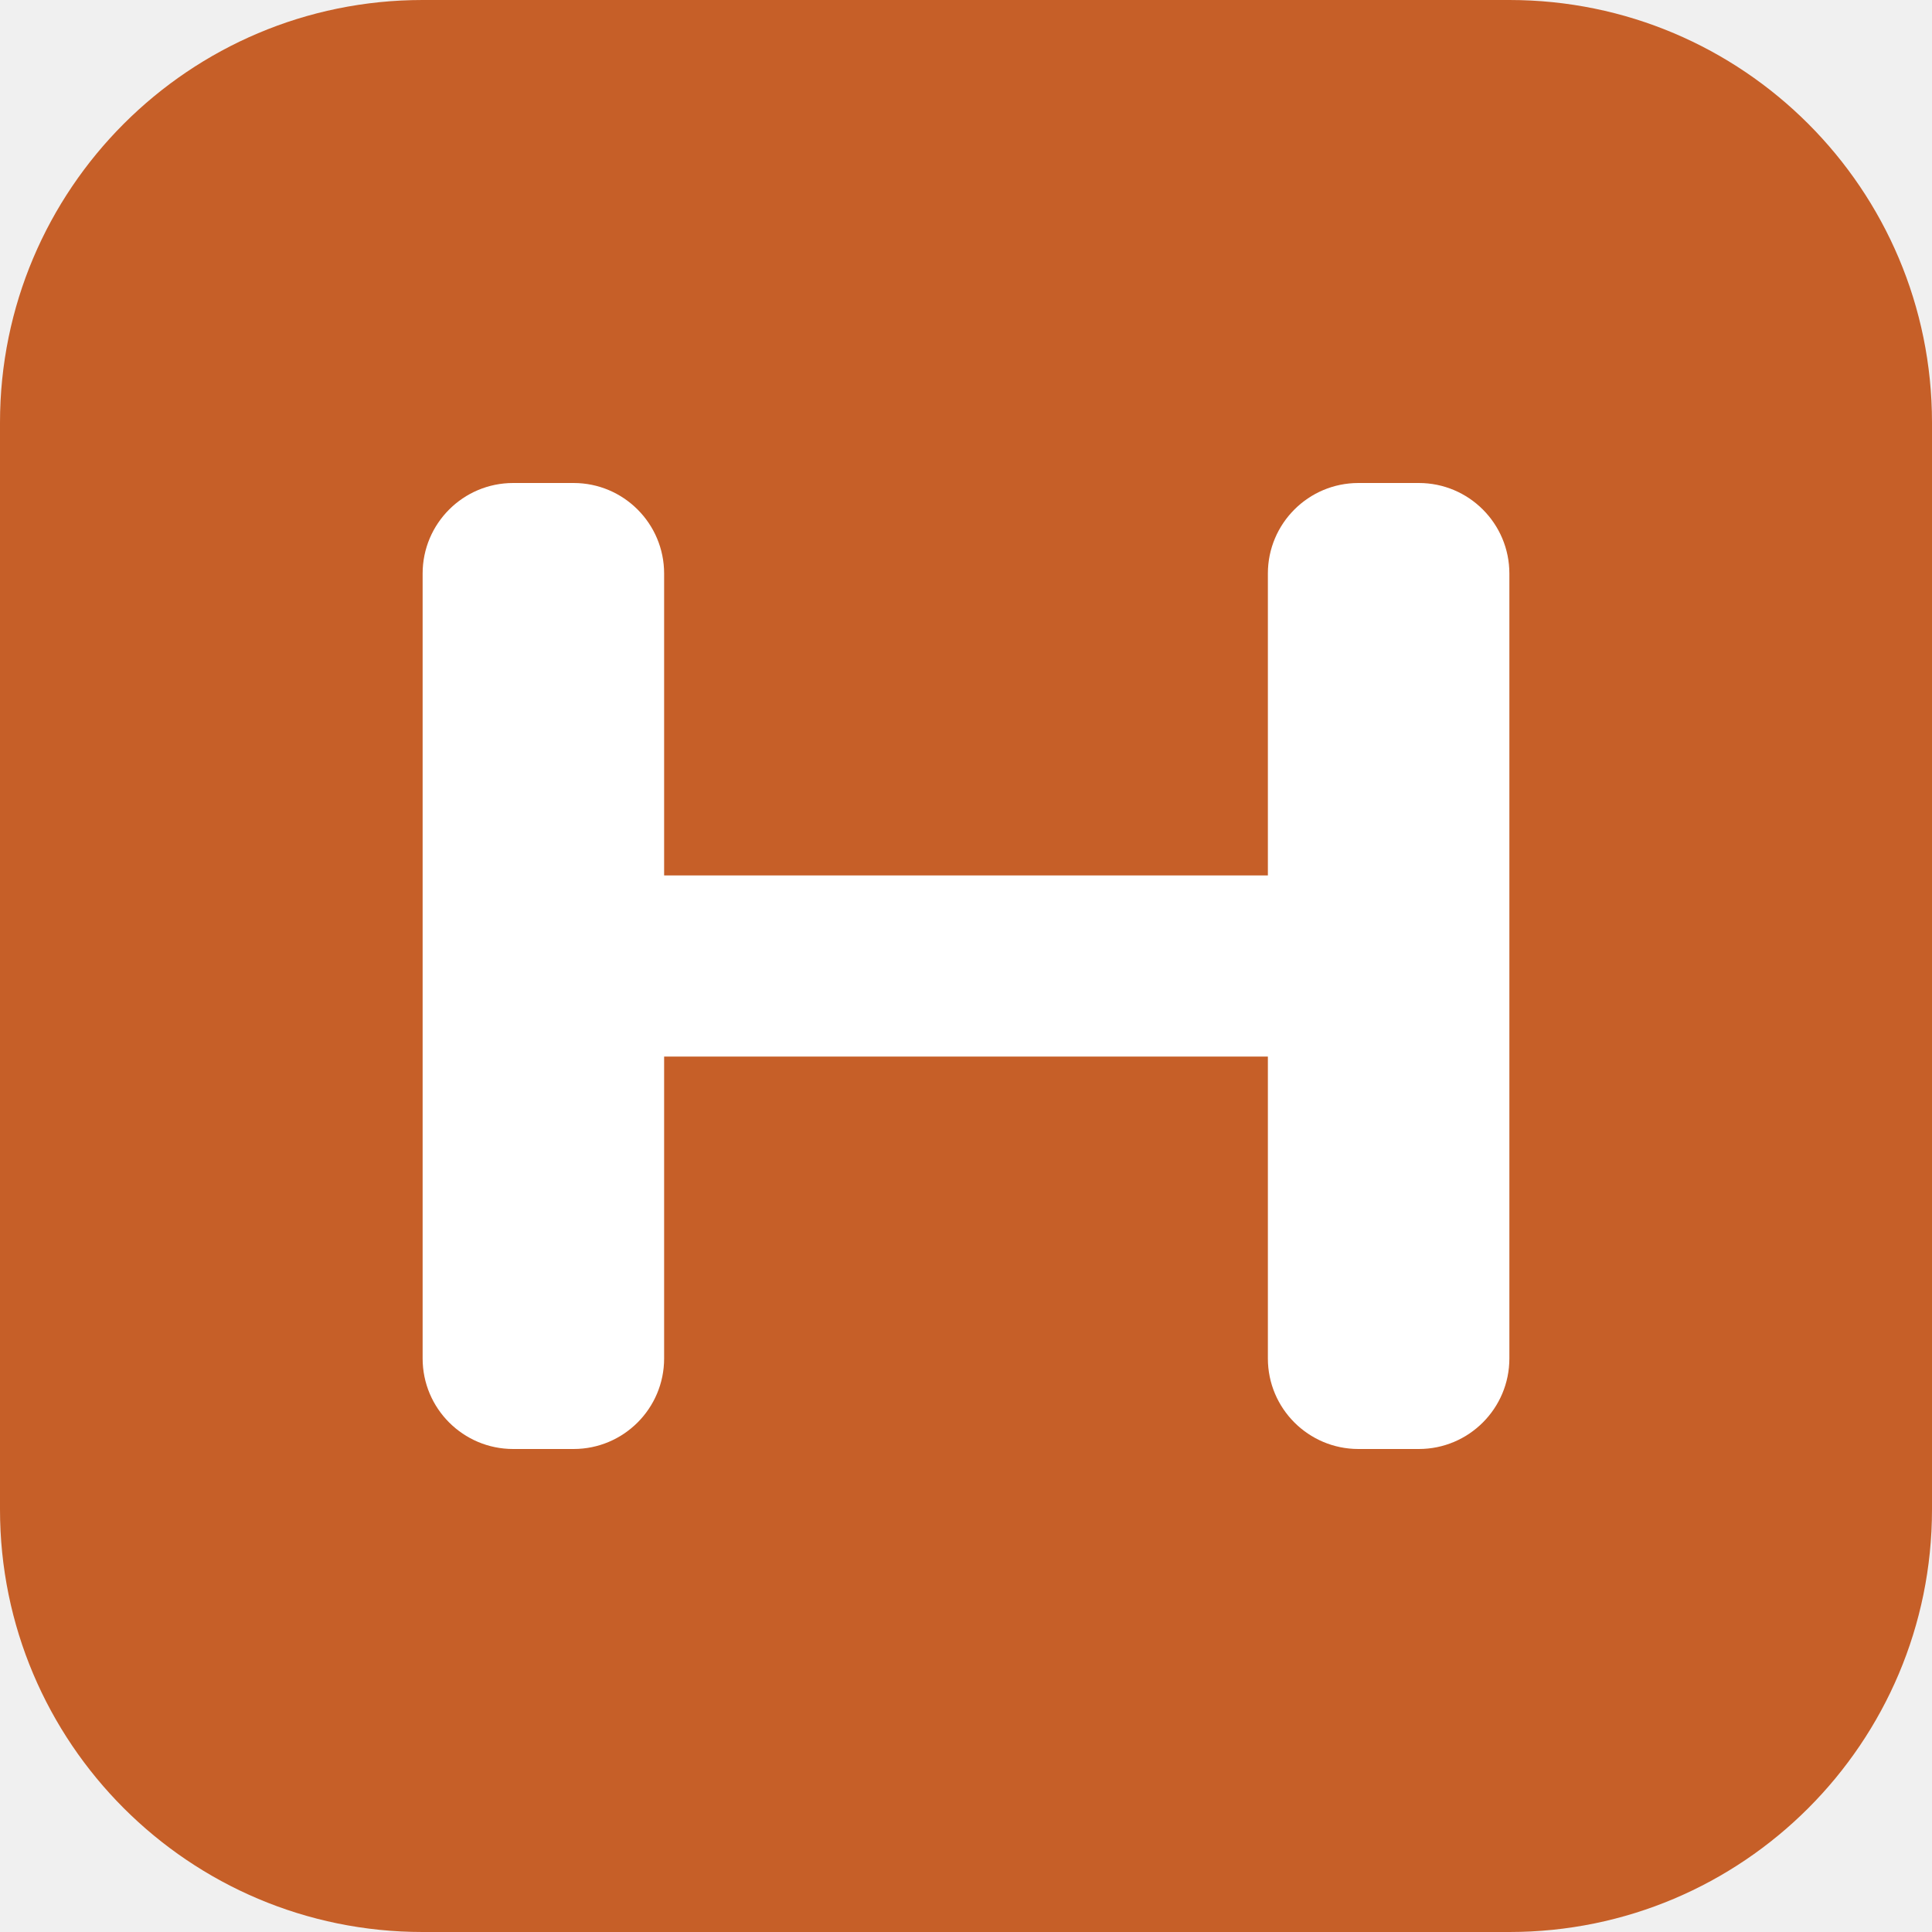
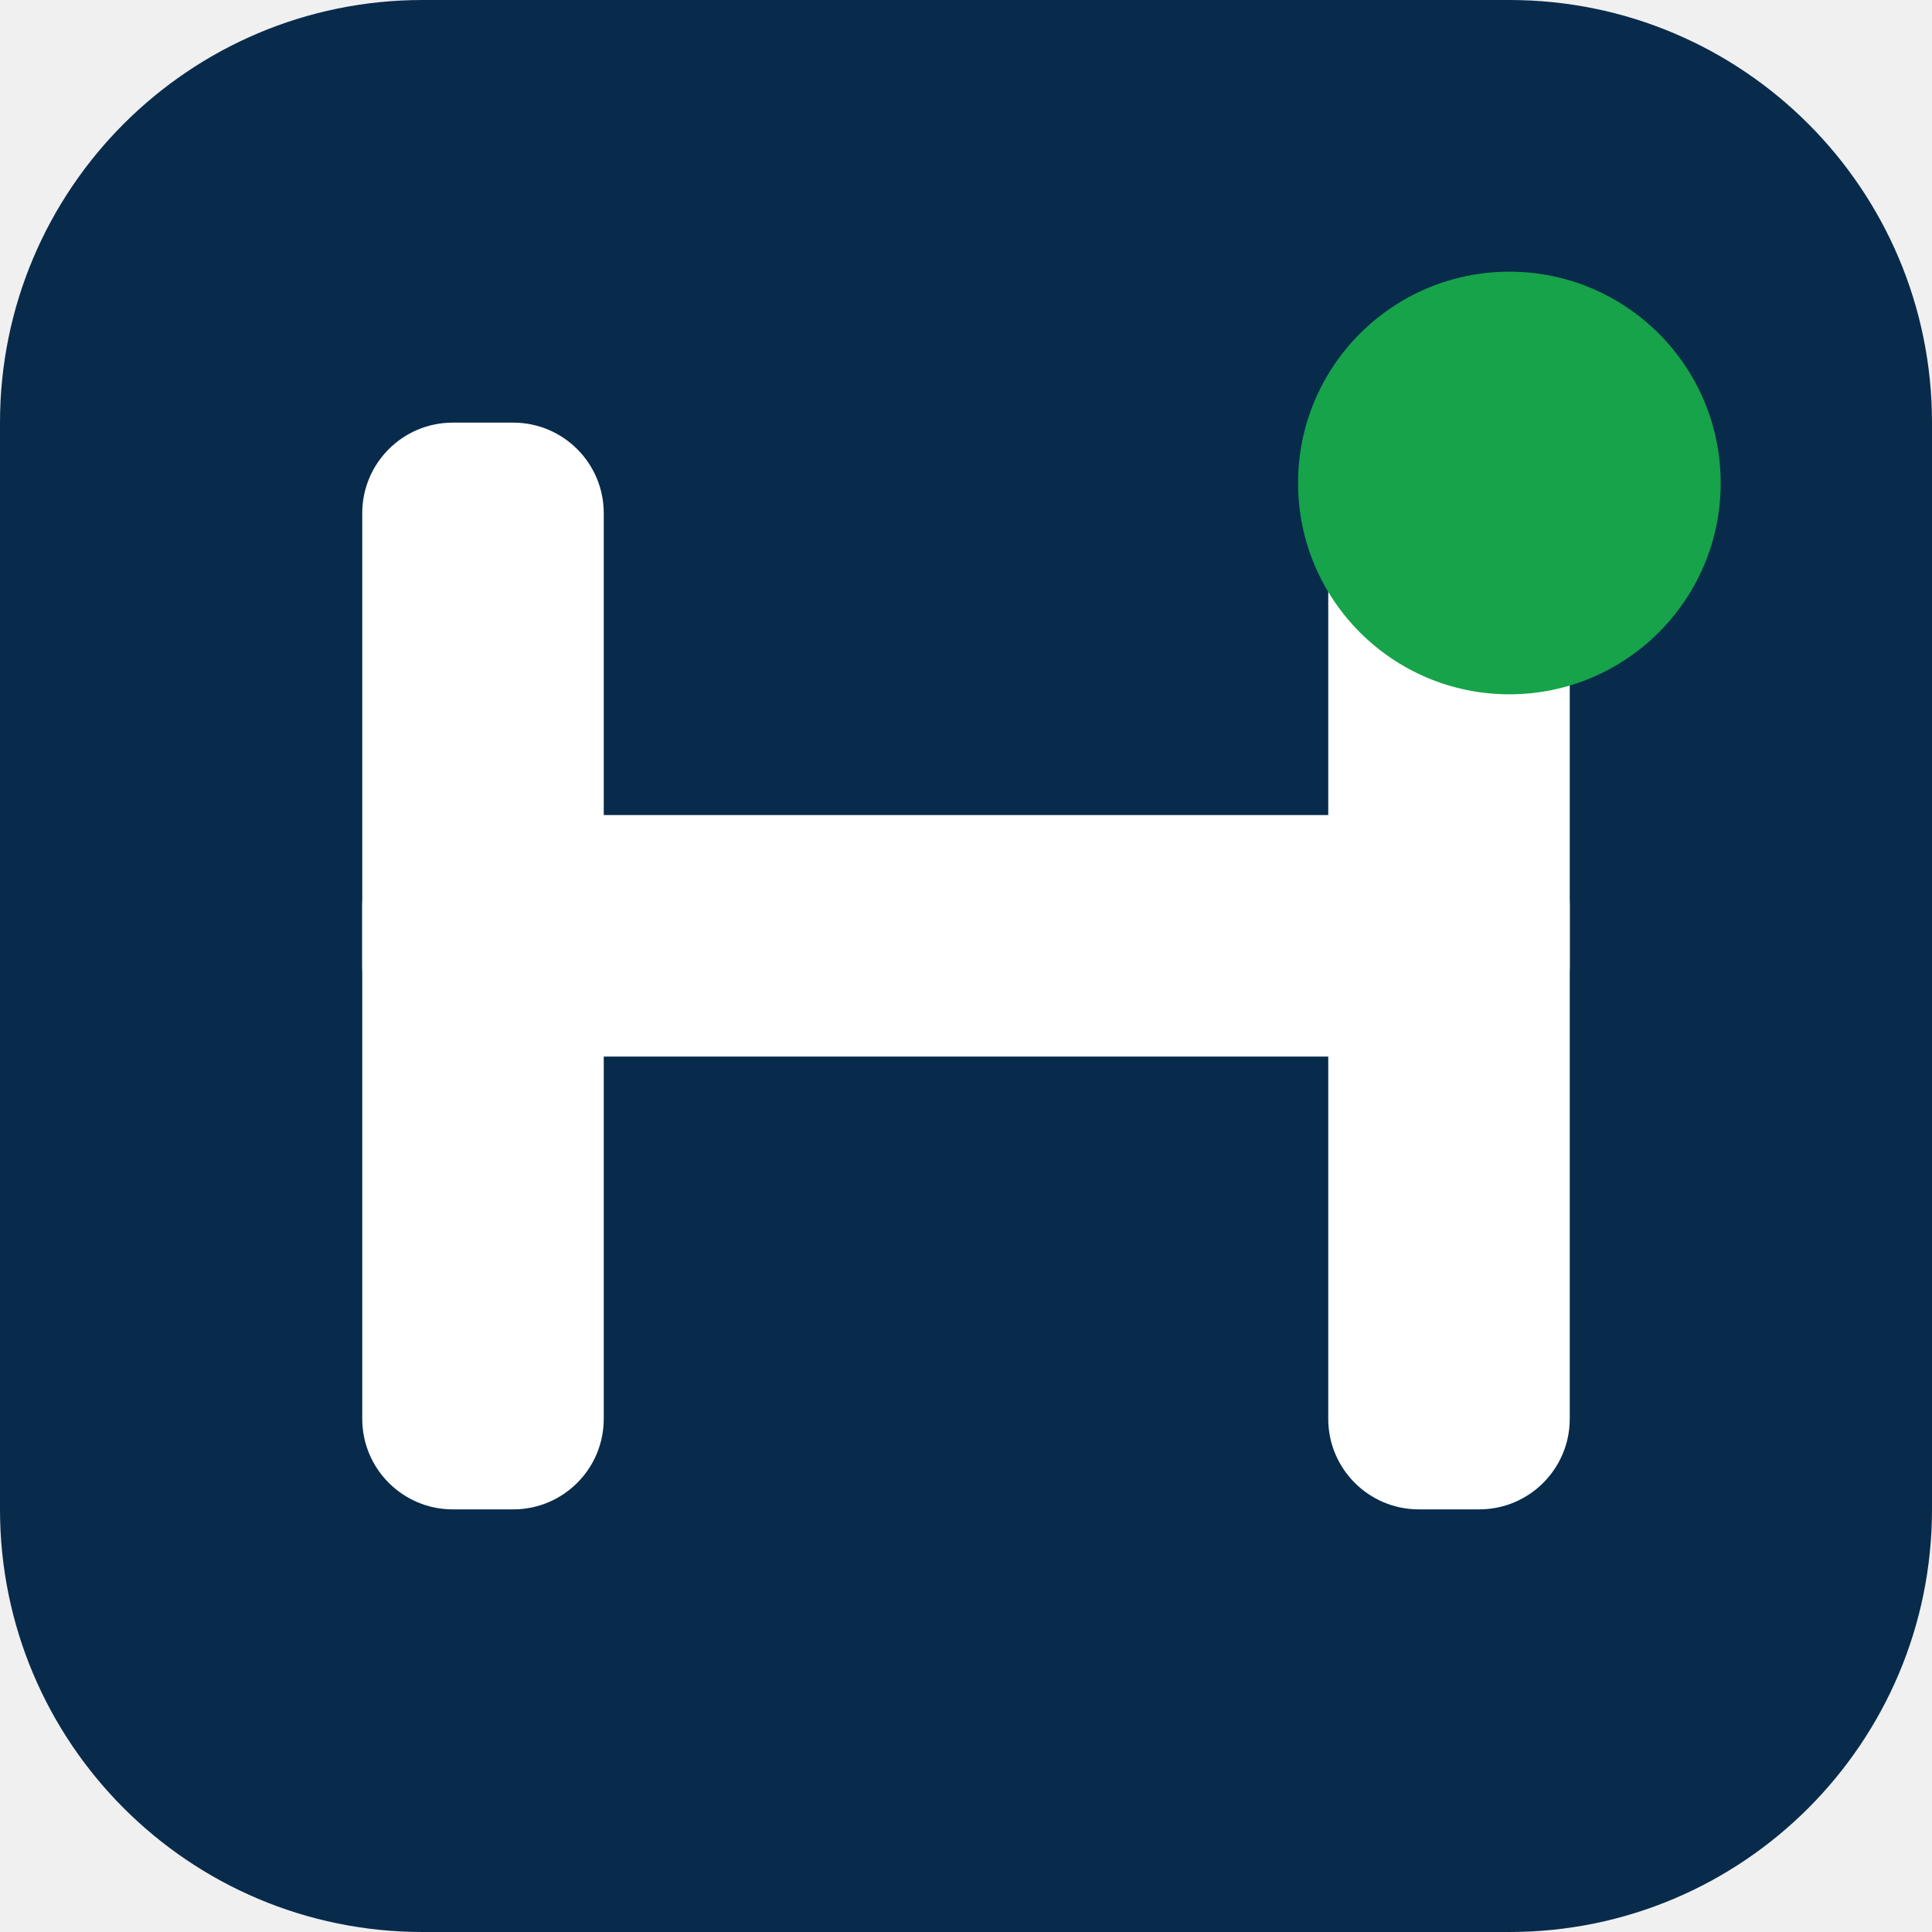
<svg xmlns="http://www.w3.org/2000/svg" viewBox="0 0 32 32">
-   <rect width="32" height="32" rx="7" fill="#C65F28" />
-   <rect x="7" y="8" width="4" height="16" rx="1.5" fill="white" />
-   <rect x="21" y="8" width="4" height="16" rx="1.5" fill="white" />
-   <rect x="9" y="14.5" width="14" height="3" rx="1" fill="white" />
+   <rect width="32" height="32" rx="7" fill="#082B4C" />
+   <rect x="6" y="7" width="4" height="18" rx="1.5" fill="white" />
+   <rect x="22" y="7" width="4" height="18" rx="1.5" fill="white" />
+   <rect x="6" y="13.5" width="20" height="4" rx="1.5" fill="white" />
+   <circle cx="25" cy="8" r="3.5" fill="#16A34A" />
</svg>
